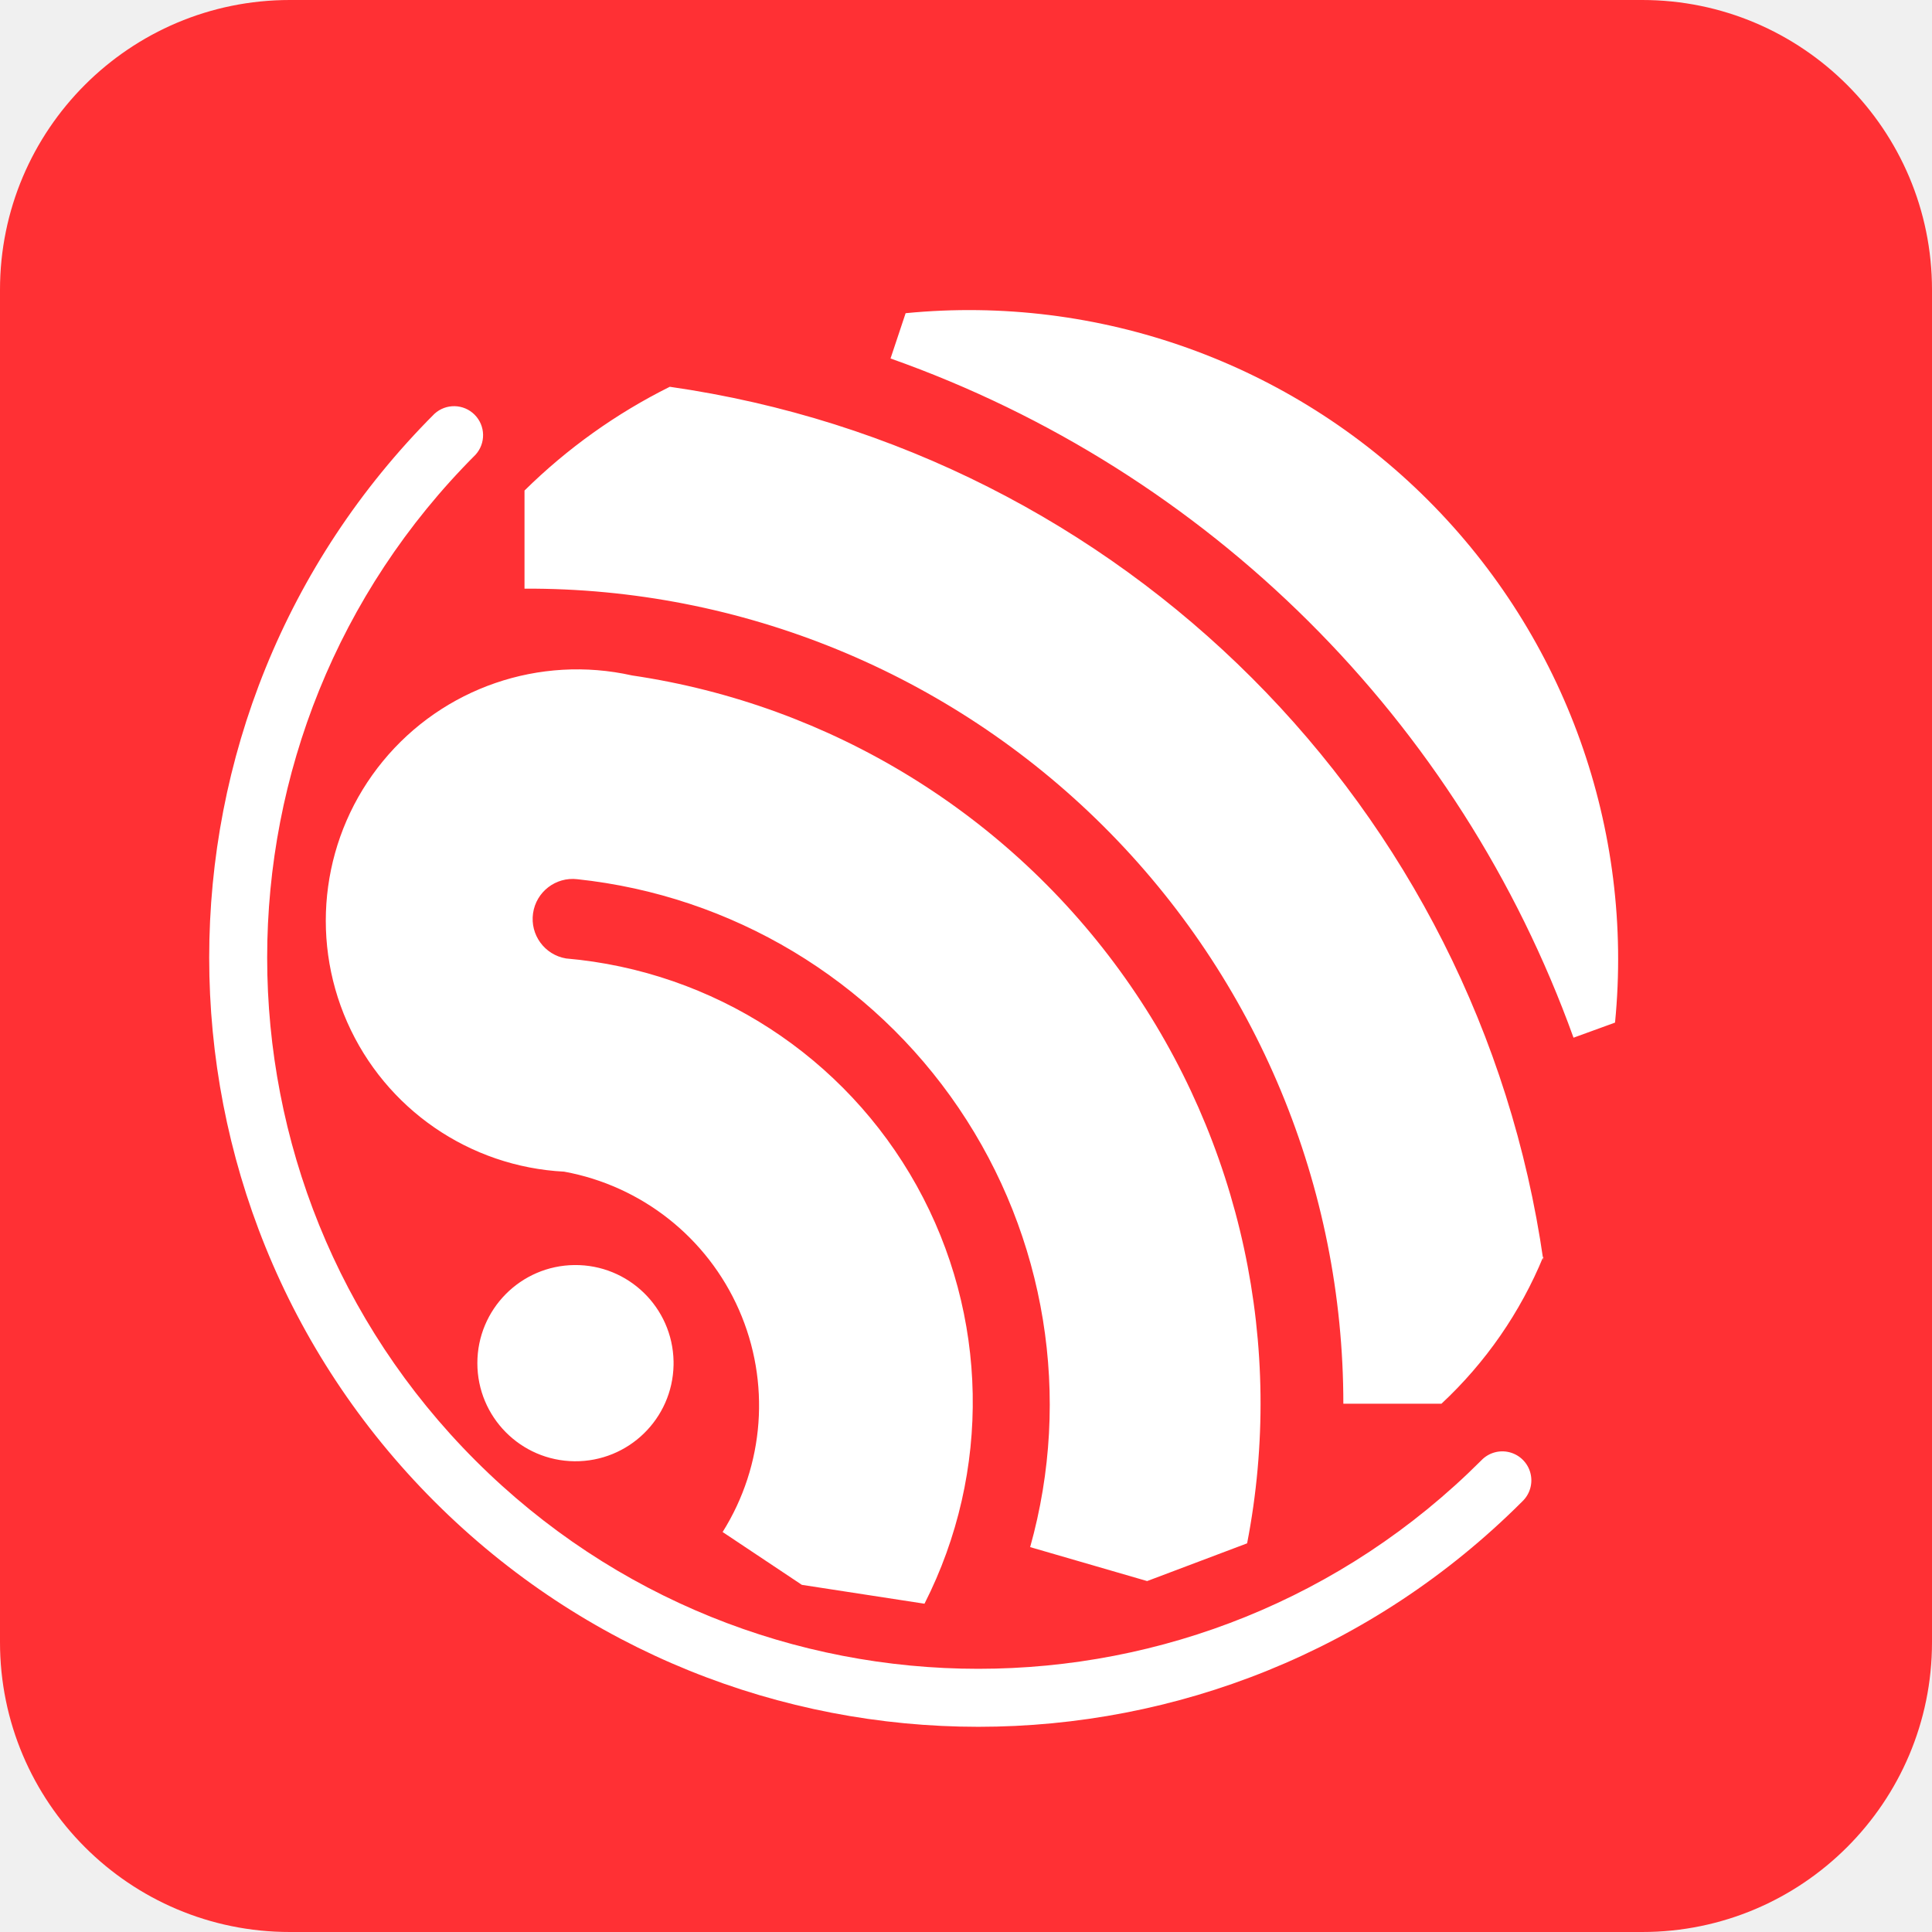
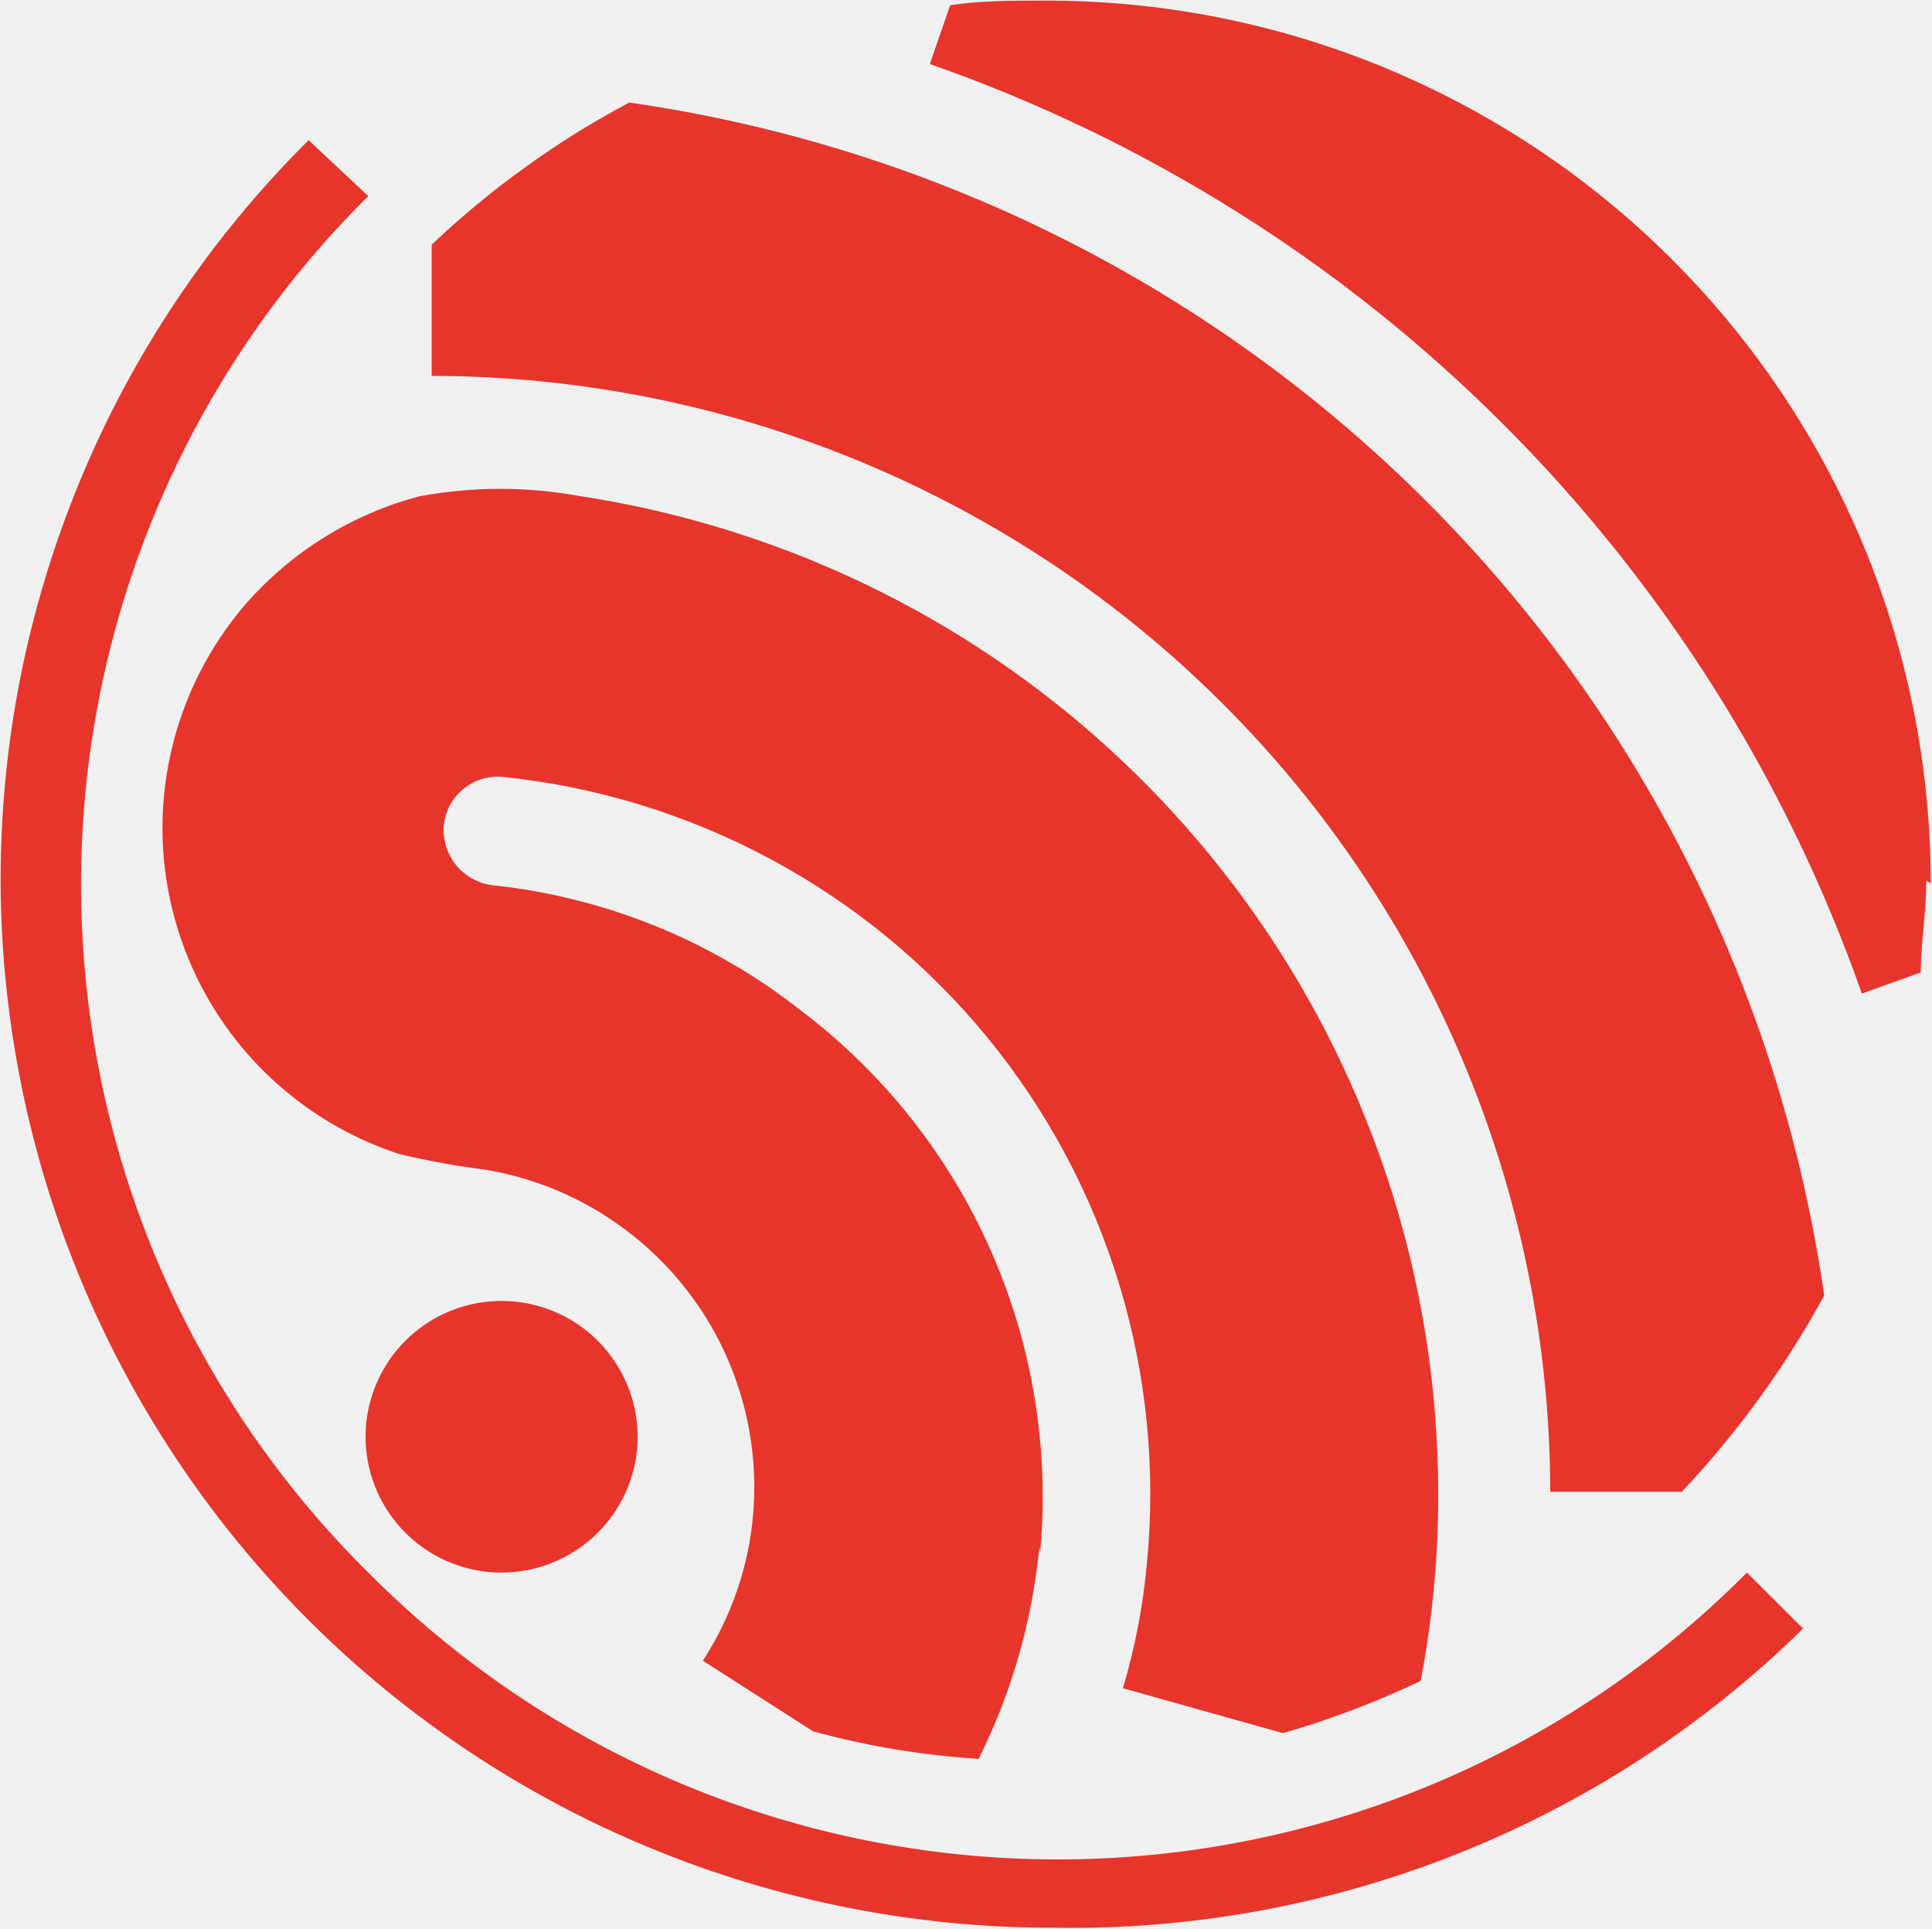
- <svg xmlns="http://www.w3.org/2000/svg" aria-label="Espressif" role="img" viewBox="0 0 512 512">
-   <rect width="512" height="512" rx="15%" fill="#ff3034" />
-   <path fill="#ffffff" d="M126 120.53a188.46 188.46 0 00266.53 266.52a7.69 7.69 0 1110.87 10.87a203.83 203.83 0 01-288.26-288.26A7.69 7.69 0 01126 120.53zm52.5 240.22a26 26 0 100 1M409 334a273 273 0 00-231.5-231.5A150 150 0 00139 130v26a216 216 0 01217 216h26a111 111 0 0027-39M240 83l-4 12a298 298 0 01181 180l11-4A172 172 0 00240 83zm5 342a118 118 0 00-95-171a10.61 10.61 0 013-21a140 140 0 01120 177l31 9l26.5-10a195 195 0 00-163-230a66.6 66.6 0 10-18 131.5a63 63 0 0142 95.5l21 14z" />
+ <svg xmlns="http://www.w3.org/2000/svg" version="1.2" viewBox="0 0 1545 1542">
+   <style>
+ 		.s0 { fill: #e7352c } 
+ 	</style>
+   <path id="Layer" class="s0" d="m509.9 1148.9c0 43.9-26.5 83.5-67.2 100.3-40.6 16.9-87.4 7.6-118.5-23.5-31.1-31.1-40.4-77.8-23.6-118.3 16.8-40.6 56.5-67.1 100.5-67.1 14.3 0 28.4 2.8 41.6 8.3 13.2 5.4 25.2 13.4 35.3 23.5 10.1 10.1 18.1 22.1 23.6 35.3 5.5 13.1 8.3 27.3 8.3 41.5zm948.9-113c-17.2-119.6-53.6-235.6-107.8-343.6-54.2-108.1-125.4-206.7-211-292.1-85.5-85.4-184.3-156.5-292.5-210.6-108.2-54.1-224.5-90.4-344.2-107.6q-21.6 11.4-42.4 24.3-20.7 12.9-40.5 27.2-19.9 14.2-38.7 29.8-18.8 15.6-36.5 32.4v104.9c117.4 0.1 233.6 23.3 342.1 68.2 108.4 44.8 206.9 110.5 290 193.4 83 82.8 148.9 181.1 193.9 289.3 45.1 108.3 68.4 224.3 68.5 341.4h105.2q16.7-17.6 32.2-36.4 15.5-18.7 29.8-38.4 14.3-19.7 27.3-40.3 13-20.5 24.6-41.9zm85.2-329.5c0-93-18.4-185.1-54.1-271-35.8-85.8-88.2-163.8-154.3-229.4-66-65.6-144.4-117.5-230.6-152.8-86.2-35.3-178.5-53.2-271.7-52.7-25 0-49.3 0-73.5 3.7l-16.2 47c85.8 30 167.9 69.5 244.9 117.8 77 48.2 148.2 105 212.5 169.1 64.3 64.1 121.2 135.3 169.7 212 48.4 76.8 88.1 158.8 118.2 244.4l47.1-16.9c0-23.5 4.4-46.9 4.4-73.4m-699 837.3c-110.1 0-219.2-21.6-321-63.6-101.7-41.9-194.3-103.4-272.3-181-78-77.5-140-169.7-182.5-271.1-42.5-101.4-64.6-210.2-65.1-320.1-0.1-55 5.1-109.9 15.8-163.9 10.7-53.9 26.7-106.7 47.8-157.6 21-50.8 47.1-99.4 77.8-145.1 30.7-45.7 65.8-88.2 104.9-127l47.7 44.7c-72.8 72.1-130.6 157.8-170 252.3-39.4 94.4-59.7 195.7-59.7 298.1 0 102.3 20.3 203.6 59.7 298.1 39.4 94.4 97.2 180.2 170 252.2 72.2 72.7 158.1 130.4 252.7 169.8 94.6 39.3 196.1 59.6 298.6 59.6 102.5 0 204-20.3 298.6-59.6 94.6-39.4 180.5-97.1 252.6-169.8l44.9 44.8c-39.5 38.8-82.7 73.5-129.1 103.8-46.3 30.2-95.6 55.7-147 76.2-51.5 20.5-104.8 35.8-159.3 45.8-54.4 9.9-109.8 14.4-165.1 13.4zm-9.6-300.1c3.8-41.2 2.3-82.6-4.4-123.4-6.6-40.7-18.5-80.5-35.2-118.3-16.7-37.8-38.2-73.3-63.8-105.7-25.7-32.4-55.4-61.4-88.4-86.3-17.7-13.9-36.2-26.5-55.7-37.7-19.4-11.3-39.6-21.2-60.4-29.6-20.8-8.4-42.1-15.4-63.9-20.8-21.8-5.5-43.9-9.4-66.2-11.7-5.6-0.7-11-2.5-15.9-5.2-4.9-2.7-9.3-6.3-12.9-10.6-3.6-4.3-6.3-9.3-8-14.6-1.8-5.4-2.5-11-2.2-16.6 0.5-5.7 2.1-11.3 4.7-16.5 2.7-5.1 6.4-9.6 10.8-13.3 4.5-3.7 9.6-6.5 15.2-8.2 5.5-1.6 11.3-2.2 17.1-1.6 75.1 7.8 147.9 30.3 214.4 66.1 66.5 35.8 125.2 84.3 173 142.7 47.7 58.4 83.5 125.6 105.3 197.8 21.8 72.2 29.2 148 21.8 223q-1.2 12.6-2.9 25.1-1.8 12.5-4.2 24.9-2.4 12.4-5.4 24.7-3 12.3-6.6 24.4l127.9 35.9q14.1-4 28.2-8.7 14-4.7 27.8-9.9 13.8-5.2 27.3-11 13.6-5.8 26.9-12.2 3.6-18.6 6.2-37.3 2.7-18.7 4.4-37.6 1.8-18.8 2.6-37.7 0.9-18.9 0.8-37.8c-0.1-95.6-17.2-190.4-50.6-280-33.3-89.6-82.3-172.6-144.7-245.1-62.4-72.5-137.1-133.4-220.9-179.8-83.7-46.3-175-77.5-269.6-92q-15.9-2.9-32-4.4-16.1-1.5-32.3-1.5-16.2 0-32.3 1.5-16.1 1.5-32 4.4c-13.4 3.5-26.5 8-39.2 13.5-12.6 5.4-24.9 11.8-36.7 19.1-11.7 7.2-22.9 15.3-33.5 24.3-10.5 8.9-20.4 18.6-29.5 28.9-29.6 34.3-50.3 75.3-60.2 119.4-9.9 44.1-8.8 90 3.4 133.6 12.1 43.6 34.9 83.5 66.2 116.2 31.3 32.6 70.3 57.1 113.3 71.1q8.6 2 17.2 3.8 8.6 1.8 17.2 3.4 8.6 1.6 17.3 2.9 8.7 1.3 17.4 2.4c29.8 5.1 58.5 15.3 84.7 30.3 26.2 15 49.6 34.4 69.1 57.5 19.5 23 34.8 49.3 45.1 77.6 10.4 28.4 15.7 58.3 15.7 88.5 0 12.2-0.9 24.4-2.6 36.5-1.8 12.1-4.4 24.1-7.9 35.8-3.5 11.7-7.8 23.2-12.9 34.3-5.1 11.1-11.1 21.8-17.7 32.1l88.2 56.5q16.2 4.4 32.6 8 16.4 3.6 33 6.4 16.5 2.7 33.2 4.6 16.7 1.9 33.5 3 9.8-19.8 17.9-40.4 8-20.6 14.1-41.8 6.1-21.2 10.2-42.9 4.1-21.7 6.3-43.7" />
</svg>
